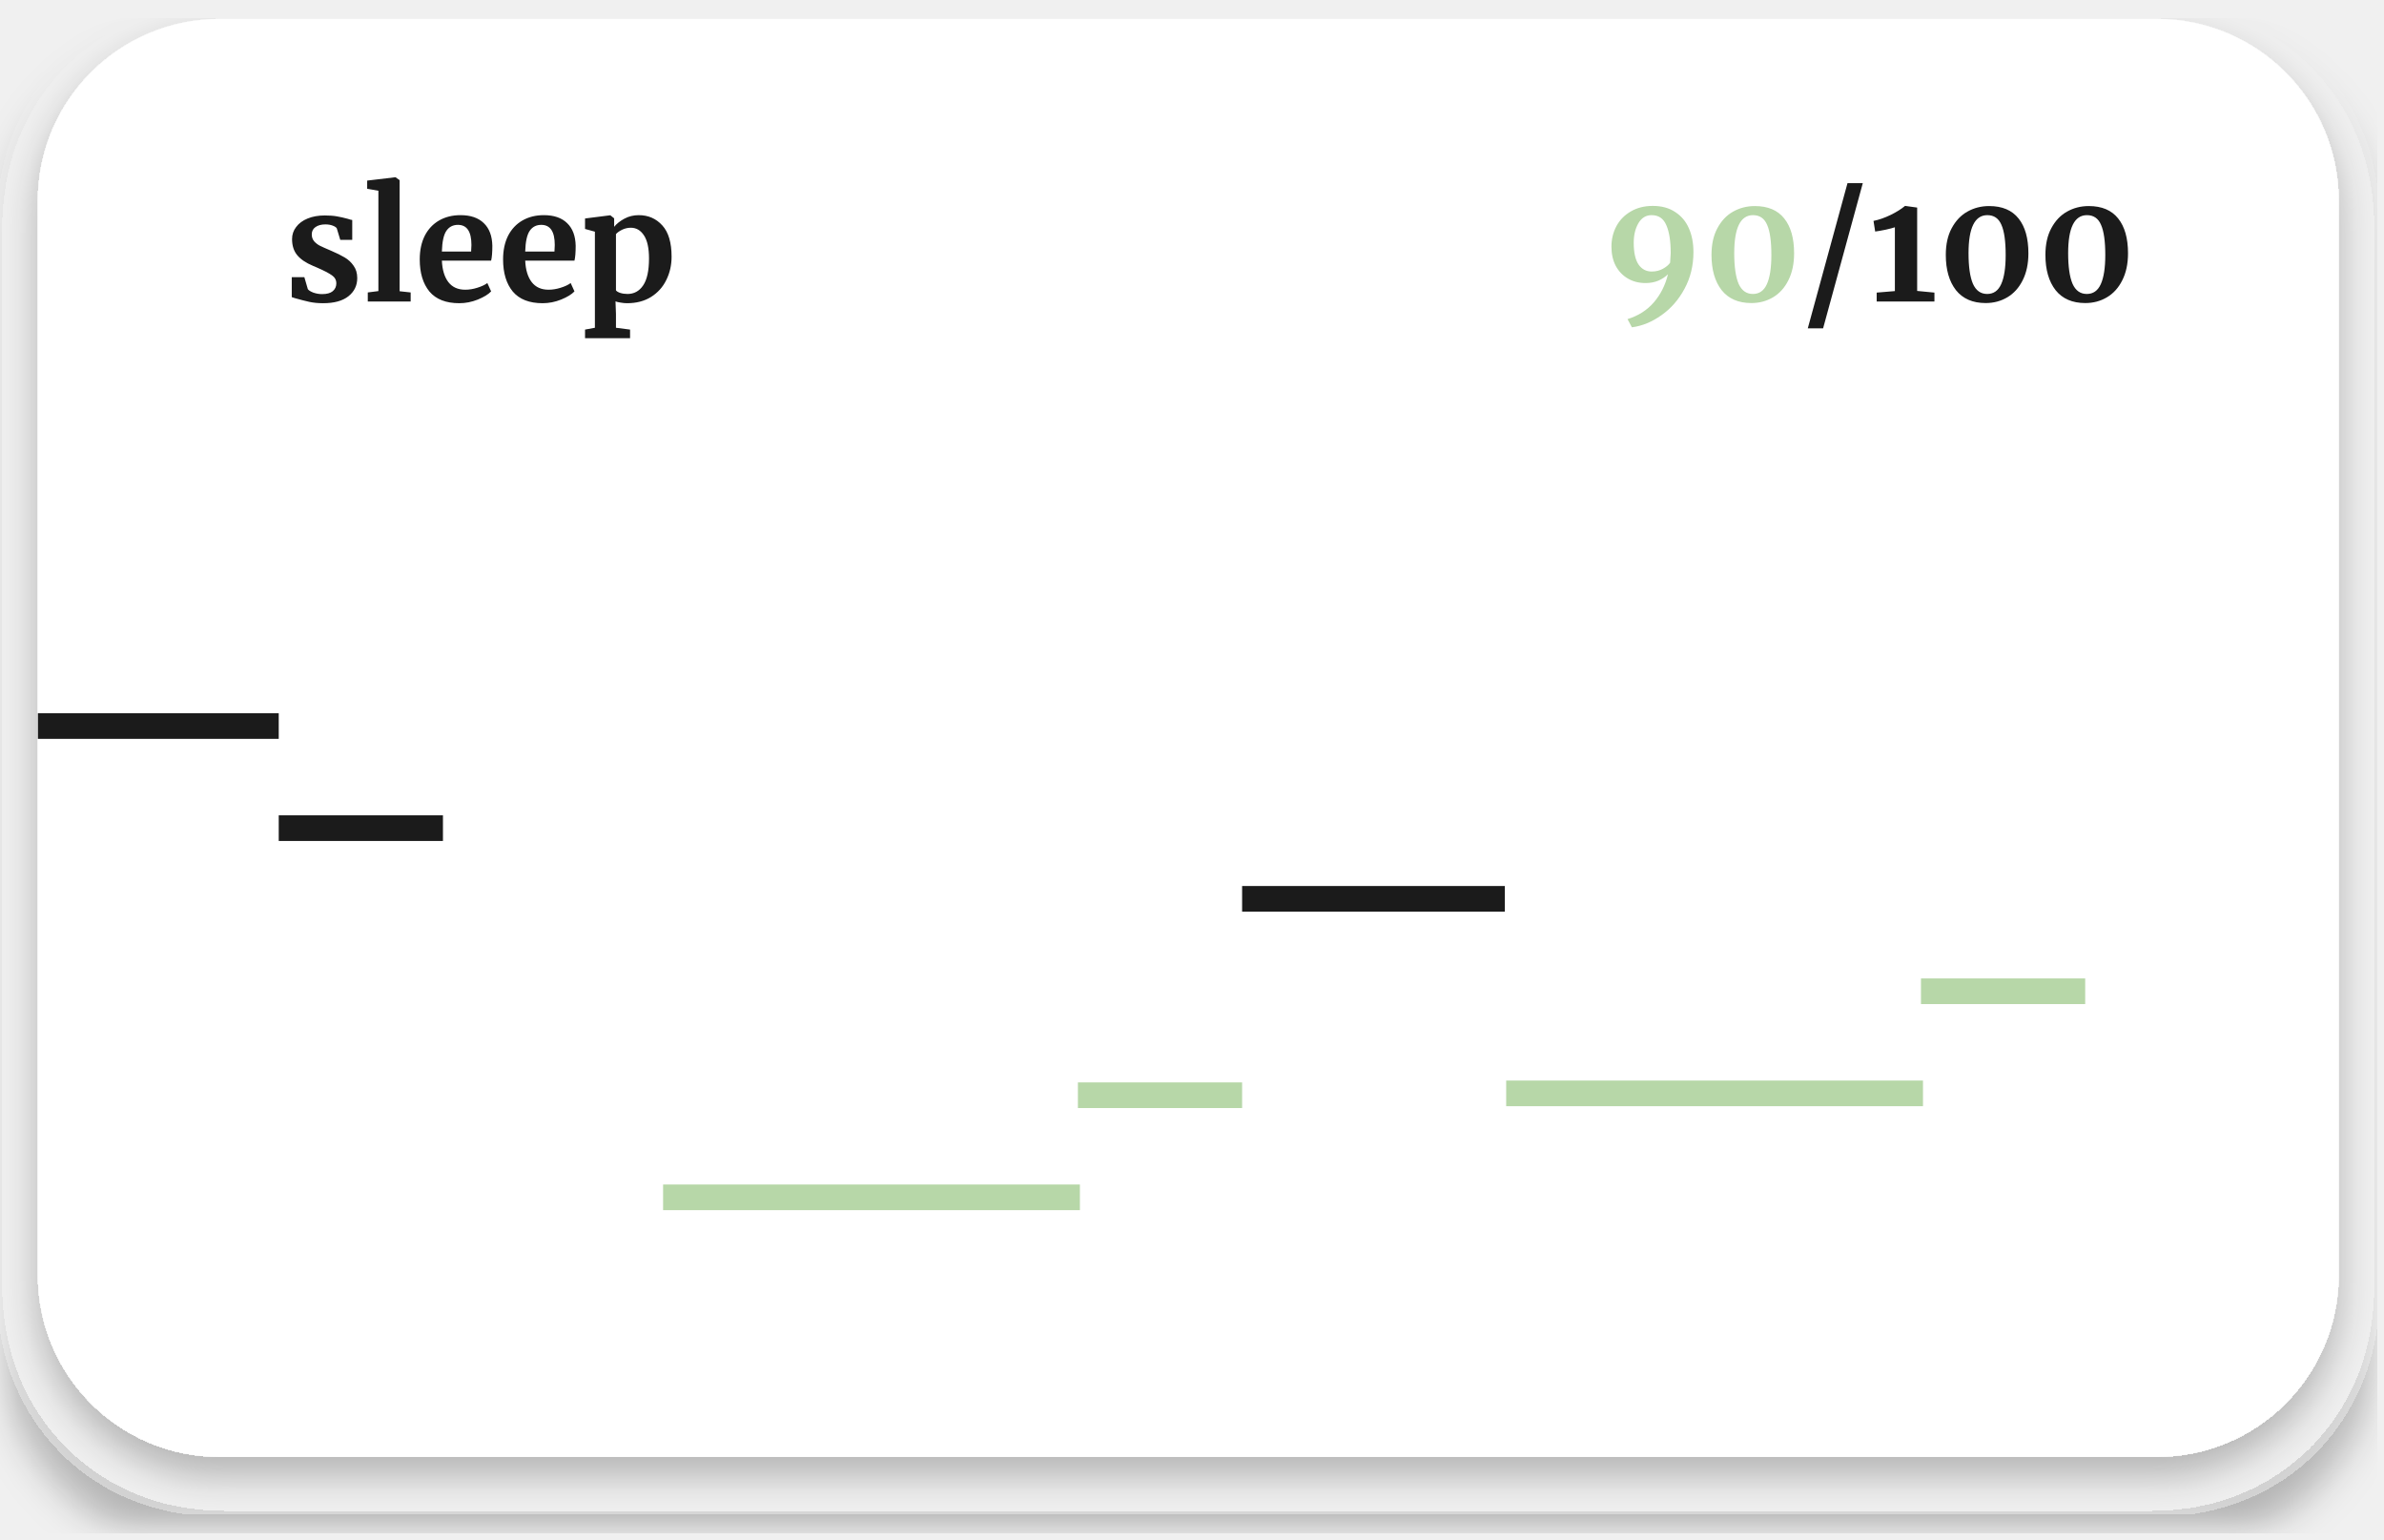
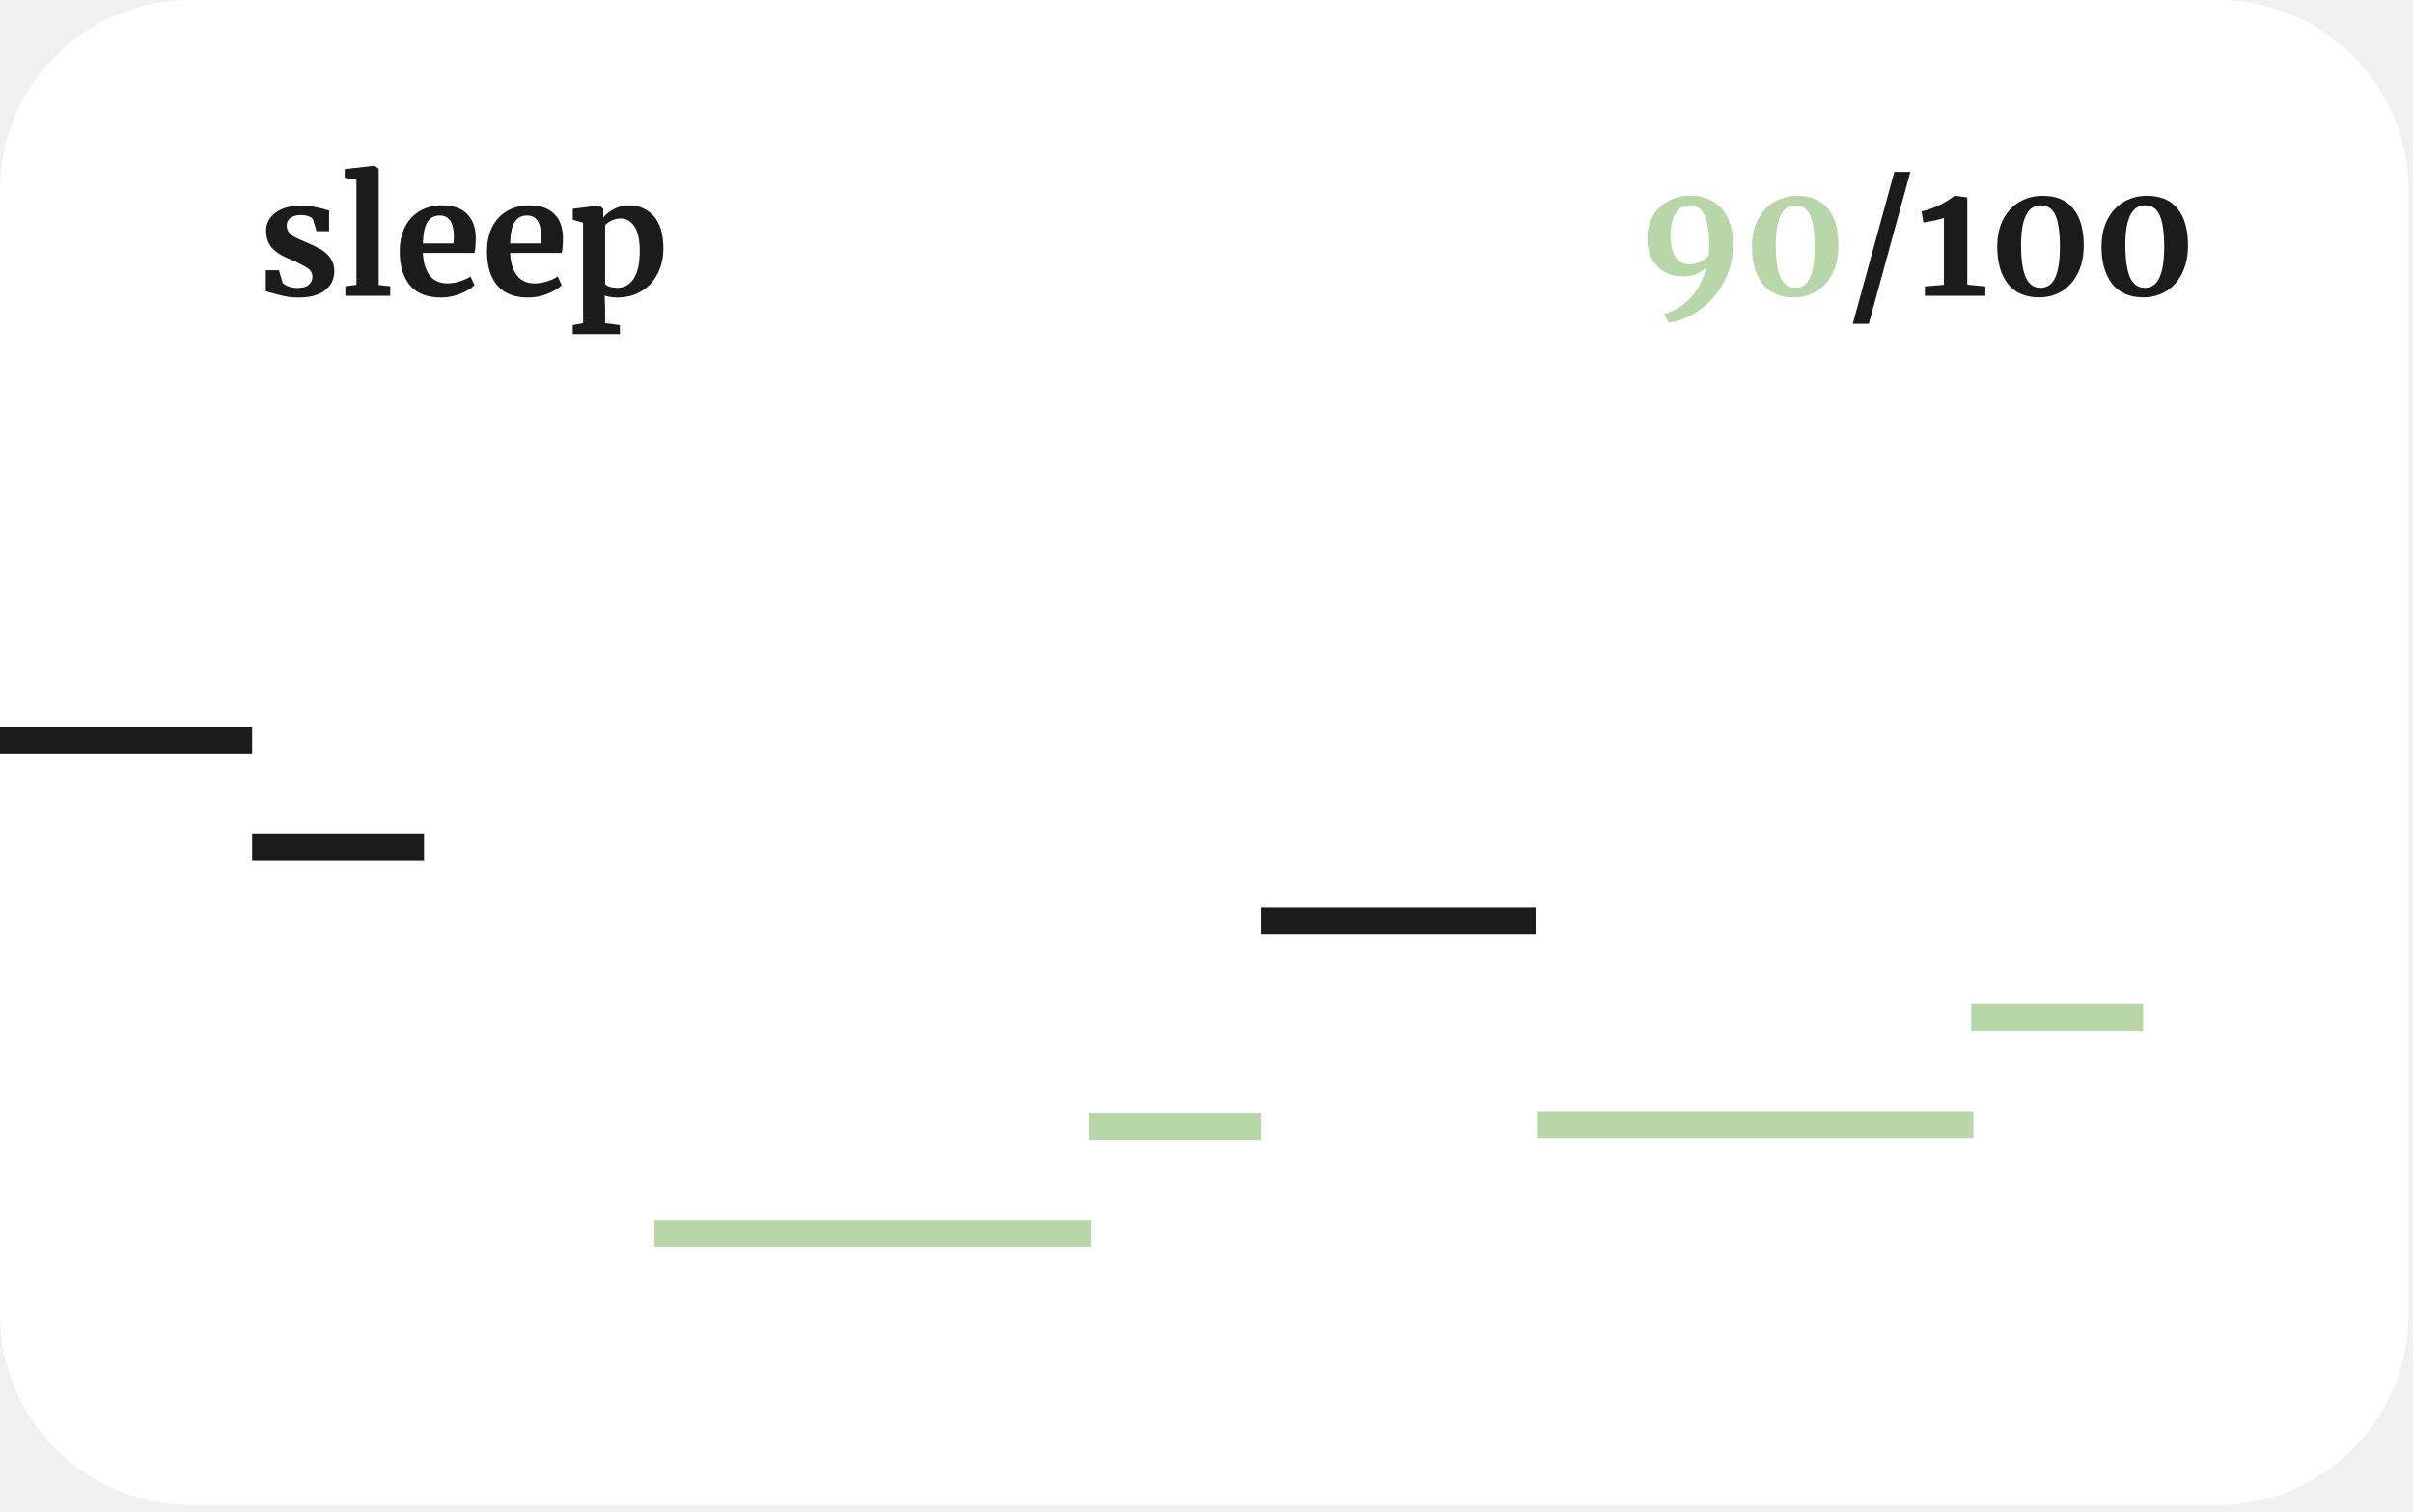
- <svg xmlns="http://www.w3.org/2000/svg" width="302" height="195" viewBox="0 0 302 195" fill="none">
-   <g filter="url(#filter0_d_2950_1322)">
-     <g filter="url(#filter1_d_2950_1322)">
-       <rect x="4.8" y="2.4" width="291.456" height="182.16" rx="23.04" fill="white" />
-     </g>
-     <path d="M38.995 36.626C39.098 36.779 39.328 36.926 39.686 37.067C40.058 37.195 40.429 37.259 40.8 37.259C41.402 37.259 41.85 37.138 42.144 36.894C42.451 36.638 42.605 36.306 42.605 35.896C42.605 35.474 42.419 35.134 42.048 34.878C41.677 34.61 41.05 34.283 40.166 33.899L39.629 33.669C38.746 33.298 38.086 32.85 37.651 32.325C37.216 31.8 36.998 31.122 36.998 30.29C36.998 29.714 37.171 29.202 37.517 28.754C37.862 28.293 38.349 27.934 38.976 27.678C39.603 27.422 40.326 27.294 41.146 27.294C41.747 27.294 42.259 27.333 42.682 27.41C43.117 27.486 43.571 27.589 44.045 27.717C44.301 27.806 44.493 27.858 44.621 27.87V30.386H43.104L42.662 28.926C42.586 28.798 42.413 28.683 42.144 28.581C41.875 28.478 41.568 28.427 41.222 28.427C40.698 28.427 40.275 28.542 39.955 28.773C39.648 28.99 39.494 29.298 39.494 29.694C39.494 30.053 39.603 30.354 39.821 30.597C40.038 30.827 40.275 31.006 40.531 31.134C40.787 31.262 41.261 31.474 41.952 31.768C42.643 32.062 43.213 32.344 43.661 32.613C44.122 32.882 44.499 33.234 44.794 33.669C45.101 34.091 45.254 34.61 45.254 35.224C45.254 36.171 44.883 36.939 44.141 37.528C43.398 38.117 42.33 38.411 40.934 38.411C40.282 38.411 39.693 38.354 39.168 38.238C38.656 38.123 38.061 37.97 37.382 37.778L36.96 37.643V35.109H38.554L38.995 36.626ZM47.934 24.165L46.513 23.915V22.878L50.065 22.456H50.103L50.622 22.821V36.894L52.023 37.048V38.2H46.59V37.048L47.934 36.875V24.165ZM58.184 38.411C56.494 38.411 55.233 37.918 54.401 36.933C53.582 35.934 53.172 34.578 53.172 32.862C53.172 31.71 53.384 30.712 53.806 29.867C54.241 29.022 54.849 28.376 55.63 27.928C56.411 27.48 57.313 27.256 58.337 27.256C59.617 27.256 60.603 27.595 61.294 28.274C61.985 28.939 62.344 29.893 62.369 31.134C62.369 31.979 62.318 32.606 62.216 33.016H55.976C56.027 34.181 56.302 35.09 56.801 35.742C57.3 36.382 58.011 36.702 58.932 36.702C59.432 36.702 59.944 36.619 60.468 36.453C61.006 36.286 61.428 36.088 61.736 35.858L62.216 36.914C61.87 37.285 61.307 37.63 60.526 37.95C59.758 38.258 58.977 38.411 58.184 38.411ZM59.681 31.864C59.707 31.506 59.72 31.23 59.72 31.038C59.72 29.336 59.15 28.485 58.011 28.485C57.384 28.485 56.897 28.734 56.552 29.234C56.206 29.733 56.014 30.61 55.976 31.864H59.681ZM68.74 38.411C67.05 38.411 65.79 37.918 64.957 36.933C64.138 35.934 63.729 34.578 63.729 32.862C63.729 31.71 63.94 30.712 64.362 29.867C64.797 29.022 65.406 28.376 66.186 27.928C66.967 27.48 67.87 27.256 68.894 27.256C70.174 27.256 71.159 27.595 71.85 28.274C72.541 28.939 72.9 29.893 72.925 31.134C72.925 31.979 72.874 32.606 72.772 33.016H66.532C66.583 34.181 66.858 35.09 67.358 35.742C67.857 36.382 68.567 36.702 69.489 36.702C69.988 36.702 70.5 36.619 71.025 36.453C71.562 36.286 71.985 36.088 72.292 35.858L72.772 36.914C72.426 37.285 71.863 37.63 71.082 37.95C70.314 38.258 69.534 38.411 68.74 38.411ZM70.237 31.864C70.263 31.506 70.276 31.23 70.276 31.038C70.276 29.336 69.706 28.485 68.567 28.485C67.94 28.485 67.454 28.734 67.108 29.234C66.762 29.733 66.57 30.61 66.532 31.864H70.237ZM85.075 32.517C85.075 33.592 84.851 34.578 84.403 35.474C83.968 36.37 83.322 37.086 82.464 37.624C81.619 38.149 80.608 38.411 79.431 38.411C79.175 38.411 78.906 38.386 78.624 38.334C78.355 38.296 78.138 38.245 77.971 38.181L78.029 39.774V41.522L79.815 41.752V42.846H74.112V41.752L75.36 41.522V29.349L74.112 29.003V27.678L77.28 27.275H77.319L77.799 27.659V28.734C78.119 28.338 78.554 27.992 79.104 27.698C79.655 27.403 80.256 27.256 80.909 27.256C82.125 27.256 83.123 27.691 83.904 28.562C84.685 29.419 85.075 30.738 85.075 32.517ZM79.911 28.85C79.527 28.85 79.162 28.933 78.816 29.099C78.471 29.266 78.208 29.451 78.029 29.656V36.779C78.119 36.907 78.298 37.016 78.567 37.106C78.848 37.195 79.155 37.24 79.488 37.24C80.32 37.24 80.979 36.882 81.466 36.165C81.965 35.435 82.215 34.296 82.215 32.747C82.215 31.442 82.003 30.469 81.581 29.829C81.159 29.176 80.602 28.85 79.911 28.85Z" fill="#1B1B1B" />
-     <path d="M209.376 26.085C210.49 26.085 211.431 26.341 212.199 26.853C212.979 27.352 213.562 28.043 213.946 28.926C214.33 29.797 214.522 30.802 214.522 31.941C214.522 33.643 214.144 35.192 213.389 36.587C212.647 37.97 211.674 39.083 210.471 39.928C209.267 40.786 208.019 41.298 206.727 41.464L206.17 40.427C207.539 40.005 208.653 39.294 209.511 38.296C210.368 37.298 210.963 36.114 211.296 34.744C210.976 35.064 210.573 35.333 210.087 35.55C209.6 35.755 209.056 35.858 208.455 35.858C207.61 35.858 206.861 35.666 206.208 35.282C205.555 34.898 205.043 34.36 204.672 33.669C204.314 32.978 204.135 32.171 204.135 31.25C204.135 30.315 204.339 29.458 204.749 28.677C205.171 27.883 205.779 27.256 206.573 26.795C207.367 26.322 208.301 26.085 209.376 26.085ZM209.242 34.398C209.754 34.398 210.221 34.283 210.643 34.053C211.066 33.822 211.373 33.566 211.565 33.285C211.591 33.016 211.616 32.613 211.642 32.075C211.642 30.539 211.456 29.355 211.085 28.523C210.727 27.678 210.106 27.256 209.223 27.256C208.506 27.256 207.949 27.595 207.552 28.274C207.155 28.952 206.957 29.778 206.957 30.75C206.957 31.992 207.162 32.914 207.571 33.515C207.981 34.104 208.538 34.398 209.242 34.398ZM221.859 38.392C220.22 38.392 218.966 37.848 218.096 36.76C217.238 35.659 216.809 34.168 216.809 32.286C216.809 30.955 217.059 29.829 217.558 28.907C218.057 27.973 218.716 27.275 219.536 26.814C220.368 26.341 221.289 26.104 222.3 26.104C223.952 26.104 225.193 26.629 226.025 27.678C226.857 28.715 227.273 30.187 227.273 32.094C227.273 33.413 227.03 34.552 226.544 35.512C226.07 36.459 225.424 37.176 224.604 37.662C223.785 38.149 222.87 38.392 221.859 38.392ZM222.051 37.24C222.857 37.24 223.446 36.83 223.817 36.011C224.201 35.179 224.393 33.944 224.393 32.306C224.393 30.565 224.214 29.291 223.856 28.485C223.51 27.666 222.915 27.256 222.07 27.256C220.483 27.256 219.689 28.862 219.689 32.075C219.689 33.79 219.875 35.083 220.246 35.954C220.63 36.811 221.232 37.24 222.051 37.24Z" fill="#B7D7A8" />
-     <path d="M230.945 41.598H229.006L234.036 23.205H235.975L230.945 41.598ZM240.039 28.792C239.822 28.869 239.431 28.971 238.868 29.099C238.305 29.214 237.863 29.291 237.543 29.33L237.332 27.986C238.023 27.845 238.74 27.595 239.482 27.237C240.238 26.866 240.852 26.482 241.326 26.085H241.345L242.862 26.296V36.856L245.05 37.067V38.2H237.735V37.067L240.039 36.875V28.792ZM251.54 38.392C249.902 38.392 248.647 37.848 247.777 36.76C246.919 35.659 246.49 34.168 246.49 32.286C246.49 30.955 246.74 29.829 247.239 28.907C247.738 27.973 248.398 27.275 249.217 26.814C250.049 26.341 250.97 26.104 251.982 26.104C253.633 26.104 254.874 26.629 255.706 27.678C256.538 28.715 256.954 30.187 256.954 32.094C256.954 33.413 256.711 34.552 256.225 35.512C255.751 36.459 255.105 37.176 254.286 37.662C253.466 38.149 252.551 38.392 251.54 38.392ZM251.732 37.24C252.538 37.24 253.127 36.83 253.498 36.011C253.882 35.179 254.074 33.944 254.074 32.306C254.074 30.565 253.895 29.291 253.537 28.485C253.191 27.666 252.596 27.256 251.751 27.256C250.164 27.256 249.37 28.862 249.37 32.075C249.37 33.79 249.556 35.083 249.927 35.954C250.311 36.811 250.913 37.24 251.732 37.24ZM264.159 38.392C262.52 38.392 261.266 37.848 260.396 36.76C259.538 35.659 259.109 34.168 259.109 32.286C259.109 30.955 259.359 29.829 259.858 28.907C260.357 27.973 261.016 27.275 261.836 26.814C262.668 26.341 263.589 26.104 264.6 26.104C266.252 26.104 267.493 26.629 268.325 27.678C269.157 28.715 269.573 30.187 269.573 32.094C269.573 33.413 269.33 34.552 268.844 35.512C268.37 36.459 267.724 37.176 266.904 37.662C266.085 38.149 265.17 38.392 264.159 38.392ZM264.351 37.24C265.157 37.24 265.746 36.83 266.117 36.011C266.501 35.179 266.693 33.944 266.693 32.306C266.693 30.565 266.514 29.291 266.156 28.485C265.81 27.666 265.215 27.256 264.37 27.256C262.783 27.256 261.989 28.862 261.989 32.075C261.989 33.79 262.175 35.083 262.546 35.954C262.93 36.811 263.532 37.24 264.351 37.24Z" fill="#1B1B1B" />
-     <line x1="4.8" y1="91.976" x2="35.309" y2="91.976" stroke="#1B1B1B" stroke-width="3.249" />
-     <line x1="35.31" y1="104.912" x2="56.112" y2="104.912" stroke="#1B1B1B" stroke-width="3.249" />
-     <line x1="84" y1="151.683" x2="136.8" y2="151.683" stroke="#B7D7A8" stroke-width="3.249" />
-     <line x1="190.8" y1="138.512" x2="243.6" y2="138.512" stroke="#B7D7A8" stroke-width="3.249" />
-     <line x1="136.546" y1="138.747" x2="157.348" y2="138.747" stroke="#B7D7A8" stroke-width="3.249" />
-     <line x1="243.346" y1="125.576" x2="264.148" y2="125.576" stroke="#B7D7A8" stroke-width="3.249" />
-     <line x1="157.348" y1="113.867" x2="190.631" y2="113.867" stroke="#1B1B1B" stroke-width="3.249" />
-   </g>
-   <defs>
-     <filter id="filter0_d_2950_1322" x="4.86374e-05" y="2.4" width="301.056" height="191.76" filterUnits="userSpaceOnUse" color-interpolation-filters="sRGB">
-       <feFlood flood-opacity="0" result="BackgroundImageFix" />
-       <feColorMatrix in="SourceAlpha" type="matrix" values="0 0 0 0 0 0 0 0 0 0 0 0 0 0 0 0 0 0 127 0" result="hardAlpha" />
-       <feOffset dy="4.8" />
-       <feGaussianBlur stdDeviation="2.4" />
-       <feComposite in2="hardAlpha" operator="out" />
-       <feColorMatrix type="matrix" values="0 0 0 0 0 0 0 0 0 0 0 0 0 0 0 0 0 0 0.25 0" />
-       <feBlend mode="normal" in2="BackgroundImageFix" result="effect1_dropShadow_2950_1322" />
-       <feBlend mode="normal" in="SourceGraphic" in2="effect1_dropShadow_2950_1322" result="shape" />
-     </filter>
-     <filter id="filter1_d_2950_1322" x="4.86374e-05" y="1.43051e-06" width="301.056" height="191.76" filterUnits="userSpaceOnUse" color-interpolation-filters="sRGB">
-       <feFlood flood-opacity="0" result="BackgroundImageFix" />
-       <feColorMatrix in="SourceAlpha" type="matrix" values="0 0 0 0 0 0 0 0 0 0 0 0 0 0 0 0 0 0 127 0" result="hardAlpha" />
-       <feOffset dy="2.4" />
-       <feGaussianBlur stdDeviation="2.4" />
-       <feComposite in2="hardAlpha" operator="out" />
-       <feColorMatrix type="matrix" values="0 0 0 0 0 0 0 0 0 0 0 0 0 0 0 0 0 0 0.25 0" />
-       <feBlend mode="normal" in2="BackgroundImageFix" result="effect1_dropShadow_2950_1322" />
-       <feBlend mode="normal" in="SourceGraphic" in2="effect1_dropShadow_2950_1322" result="shape" />
-     </filter>
-   </defs>
+ <svg xmlns="http://www.w3.org/2000/svg" width="292" height="183" viewBox="0 0 292 183" fill="none">
+   <rect width="291.456" height="182.16" rx="23.04" fill="white" />
+   <path d="M34.195 34.226C34.298 34.379 34.528 34.526 34.886 34.667C35.258 34.795 35.629 34.859 36 34.859C36.602 34.859 37.05 34.738 37.344 34.494C37.651 34.238 37.805 33.906 37.805 33.496C37.805 33.074 37.619 32.734 37.248 32.478C36.877 32.21 36.25 31.883 35.366 31.499L34.829 31.269C33.946 30.898 33.286 30.45 32.851 29.925C32.416 29.4 32.198 28.722 32.198 27.89C32.198 27.314 32.371 26.802 32.717 26.354C33.062 25.893 33.549 25.534 34.176 25.278C34.803 25.022 35.526 24.894 36.346 24.894C36.947 24.894 37.459 24.933 37.882 25.01C38.317 25.086 38.771 25.189 39.245 25.317C39.501 25.406 39.693 25.458 39.821 25.47V27.986H38.304L37.862 26.526C37.786 26.398 37.613 26.283 37.344 26.181C37.075 26.078 36.768 26.027 36.422 26.027C35.898 26.027 35.475 26.142 35.155 26.373C34.848 26.59 34.694 26.898 34.694 27.294C34.694 27.653 34.803 27.954 35.021 28.197C35.238 28.427 35.475 28.606 35.731 28.734C35.987 28.862 36.461 29.074 37.152 29.368C37.843 29.662 38.413 29.944 38.861 30.213C39.322 30.482 39.699 30.834 39.994 31.269C40.301 31.691 40.454 32.21 40.454 32.824C40.454 33.771 40.083 34.539 39.341 35.128C38.598 35.717 37.53 36.011 36.134 36.011C35.482 36.011 34.893 35.954 34.368 35.838C33.856 35.723 33.261 35.57 32.582 35.378L32.16 35.243V32.709H33.754L34.195 34.226ZM43.134 21.765L41.713 21.515V20.478L45.265 20.056H45.303L45.822 20.421V34.494L47.223 34.648V35.8H41.79V34.648L43.134 34.475V21.765ZM53.384 36.011C51.694 36.011 50.433 35.518 49.601 34.533C48.782 33.534 48.372 32.178 48.372 30.462C48.372 29.31 48.584 28.312 49.006 27.467C49.441 26.622 50.049 25.976 50.83 25.528C51.611 25.08 52.513 24.856 53.537 24.856C54.817 24.856 55.803 25.195 56.494 25.874C57.185 26.539 57.544 27.493 57.569 28.734C57.569 29.579 57.518 30.206 57.416 30.616H51.176C51.227 31.781 51.502 32.69 52.001 33.342C52.5 33.982 53.211 34.302 54.132 34.302C54.632 34.302 55.144 34.219 55.668 34.053C56.206 33.886 56.628 33.688 56.936 33.458L57.416 34.514C57.07 34.885 56.507 35.23 55.726 35.55C54.958 35.858 54.177 36.011 53.384 36.011ZM54.881 29.464C54.907 29.106 54.92 28.83 54.92 28.638C54.92 26.936 54.35 26.085 53.211 26.085C52.584 26.085 52.097 26.334 51.752 26.834C51.406 27.333 51.214 28.21 51.176 29.464H54.881ZM63.94 36.011C62.25 36.011 60.989 35.518 60.157 34.533C59.338 33.534 58.929 32.178 58.929 30.462C58.929 29.31 59.14 28.312 59.562 27.467C59.998 26.622 60.605 25.976 61.386 25.528C62.167 25.08 63.069 24.856 64.094 24.856C65.374 24.856 66.359 25.195 67.05 25.874C67.742 26.539 68.1 27.493 68.126 28.734C68.126 29.579 68.074 30.206 67.972 30.616H61.732C61.783 31.781 62.058 32.69 62.557 33.342C63.057 33.982 63.767 34.302 64.689 34.302C65.188 34.302 65.7 34.219 66.225 34.053C66.762 33.886 67.185 33.688 67.492 33.458L67.972 34.514C67.626 34.885 67.063 35.23 66.282 35.55C65.514 35.858 64.734 36.011 63.94 36.011ZM65.438 29.464C65.463 29.106 65.476 28.83 65.476 28.638C65.476 26.936 64.906 26.085 63.767 26.085C63.14 26.085 62.654 26.334 62.308 26.834C61.962 27.333 61.77 28.21 61.732 29.464H65.438ZM80.275 30.117C80.275 31.192 80.051 32.178 79.603 33.074C79.168 33.97 78.522 34.686 77.664 35.224C76.819 35.749 75.808 36.011 74.63 36.011C74.374 36.011 74.106 35.986 73.824 35.934C73.555 35.896 73.338 35.845 73.171 35.781L73.229 37.374V39.122L75.014 39.352V40.446H69.312V39.352L70.56 39.122V26.949L69.312 26.603V25.278L72.48 24.875H72.519L72.999 25.259V26.334C73.319 25.938 73.754 25.592 74.304 25.298C74.855 25.003 75.456 24.856 76.109 24.856C77.325 24.856 78.323 25.291 79.104 26.162C79.885 27.019 80.275 28.338 80.275 30.117ZM75.111 26.45C74.727 26.45 74.362 26.533 74.016 26.699C73.671 26.866 73.408 27.051 73.229 27.256V34.379C73.319 34.507 73.498 34.616 73.766 34.706C74.048 34.795 74.355 34.84 74.688 34.84C75.52 34.84 76.179 34.482 76.666 33.765C77.165 33.035 77.415 31.896 77.415 30.347C77.415 29.042 77.203 28.069 76.781 27.429C76.359 26.776 75.802 26.45 75.111 26.45Z" fill="#1B1B1B" />
+   <path d="M204.576 23.685C205.69 23.685 206.631 23.941 207.399 24.453C208.179 24.952 208.762 25.643 209.146 26.526C209.53 27.397 209.722 28.402 209.722 29.541C209.722 31.243 209.344 32.792 208.589 34.187C207.847 35.57 206.874 36.683 205.671 37.528C204.467 38.386 203.219 38.898 201.927 39.064L201.37 38.027C202.739 37.605 203.853 36.894 204.711 35.896C205.568 34.898 206.163 33.714 206.496 32.344C206.176 32.664 205.773 32.933 205.287 33.15C204.8 33.355 204.256 33.458 203.655 33.458C202.81 33.458 202.061 33.266 201.408 32.882C200.755 32.498 200.243 31.96 199.872 31.269C199.514 30.578 199.335 29.771 199.335 28.85C199.335 27.915 199.539 27.058 199.949 26.277C200.371 25.483 200.979 24.856 201.773 24.395C202.567 23.922 203.501 23.685 204.576 23.685ZM204.442 31.998C204.954 31.998 205.421 31.883 205.843 31.653C206.266 31.422 206.573 31.166 206.765 30.885C206.791 30.616 206.816 30.213 206.842 29.675C206.842 28.139 206.656 26.955 206.285 26.123C205.927 25.278 205.306 24.856 204.423 24.856C203.706 24.856 203.149 25.195 202.752 25.874C202.355 26.552 202.157 27.378 202.157 28.35C202.157 29.592 202.362 30.514 202.771 31.115C203.181 31.704 203.738 31.998 204.442 31.998ZM217.059 35.992C215.42 35.992 214.166 35.448 213.296 34.36C212.438 33.259 212.009 31.768 212.009 29.886C212.009 28.555 212.259 27.429 212.758 26.507C213.257 25.573 213.916 24.875 214.736 24.414C215.568 23.941 216.489 23.704 217.5 23.704C219.152 23.704 220.393 24.229 221.225 25.278C222.057 26.315 222.473 27.787 222.473 29.694C222.473 31.013 222.23 32.152 221.744 33.112C221.27 34.059 220.624 34.776 219.804 35.262C218.985 35.749 218.07 35.992 217.059 35.992ZM217.251 34.84C218.057 34.84 218.646 34.43 219.017 33.611C219.401 32.779 219.593 31.544 219.593 29.906C219.593 28.165 219.414 26.891 219.056 26.085C218.71 25.266 218.115 24.856 217.27 24.856C215.683 24.856 214.889 26.462 214.889 29.675C214.889 31.39 215.075 32.683 215.446 33.554C215.83 34.411 216.432 34.84 217.251 34.84Z" fill="#B7D7A8" />
+   <path d="M226.145 39.198H224.206L229.236 20.805H231.175L226.145 39.198ZM235.239 26.392C235.021 26.469 234.631 26.571 234.068 26.699C233.505 26.814 233.063 26.891 232.743 26.93L232.532 25.586C233.223 25.445 233.94 25.195 234.682 24.837C235.437 24.466 236.052 24.082 236.525 23.685H236.545L238.061 23.896V34.456L240.25 34.667V35.8H232.935V34.667L235.239 34.475V26.392ZM246.74 35.992C245.102 35.992 243.847 35.448 242.977 34.36C242.119 33.259 241.69 31.768 241.69 29.886C241.69 28.555 241.94 27.429 242.439 26.507C242.938 25.573 243.598 24.875 244.417 24.414C245.249 23.941 246.17 23.704 247.182 23.704C248.833 23.704 250.074 24.229 250.906 25.278C251.738 26.315 252.154 27.787 252.154 29.694C252.154 31.013 251.911 32.152 251.425 33.112C250.951 34.059 250.305 34.776 249.486 35.262C248.666 35.749 247.751 35.992 246.74 35.992ZM246.932 34.84C247.738 34.84 248.327 34.43 248.698 33.611C249.082 32.779 249.274 31.544 249.274 29.906C249.274 28.165 249.095 26.891 248.737 26.085C248.391 25.266 247.796 24.856 246.951 24.856C245.364 24.856 244.57 26.462 244.57 29.675C244.57 31.39 244.756 32.683 245.127 33.554C245.511 34.411 246.113 34.84 246.932 34.84ZM259.359 35.992C257.72 35.992 256.466 35.448 255.596 34.36C254.738 33.259 254.309 31.768 254.309 29.886C254.309 28.555 254.559 27.429 255.058 26.507C255.557 25.573 256.216 24.875 257.036 24.414C257.868 23.941 258.789 23.704 259.8 23.704C261.452 23.704 262.693 24.229 263.525 25.278C264.357 26.315 264.773 27.787 264.773 29.694C264.773 31.013 264.53 32.152 264.044 33.112C263.57 34.059 262.924 34.776 262.104 35.262C261.285 35.749 260.37 35.992 259.359 35.992ZM259.551 34.84C260.357 34.84 260.946 34.43 261.317 33.611C261.701 32.779 261.893 31.544 261.893 29.906C261.893 28.165 261.714 26.891 261.356 26.085C261.01 25.266 260.415 24.856 259.57 24.856C257.983 24.856 257.189 26.462 257.189 29.675C257.189 31.39 257.375 32.683 257.746 33.554C258.13 34.411 258.732 34.84 259.551 34.84Z" fill="#1B1B1B" />
+   <line y1="89.576" x2="30.509" y2="89.576" stroke="#1B1B1B" stroke-width="3.249" />
+   <line x1="30.51" y1="102.512" x2="51.312" y2="102.512" stroke="#1B1B1B" stroke-width="3.249" />
+   <line x1="79.2" y1="149.283" x2="132" y2="149.283" stroke="#B7D7A8" stroke-width="3.249" />
+   <line x1="186" y1="136.112" x2="238.8" y2="136.112" stroke="#B7D7A8" stroke-width="3.249" />
+   <line x1="131.746" y1="136.347" x2="152.547" y2="136.347" stroke="#B7D7A8" stroke-width="3.249" />
+   <line x1="238.546" y1="123.176" x2="259.348" y2="123.176" stroke="#B7D7A8" stroke-width="3.249" />
+   <line x1="152.548" y1="111.467" x2="185.831" y2="111.467" stroke="#1B1B1B" stroke-width="3.249" />
</svg>
